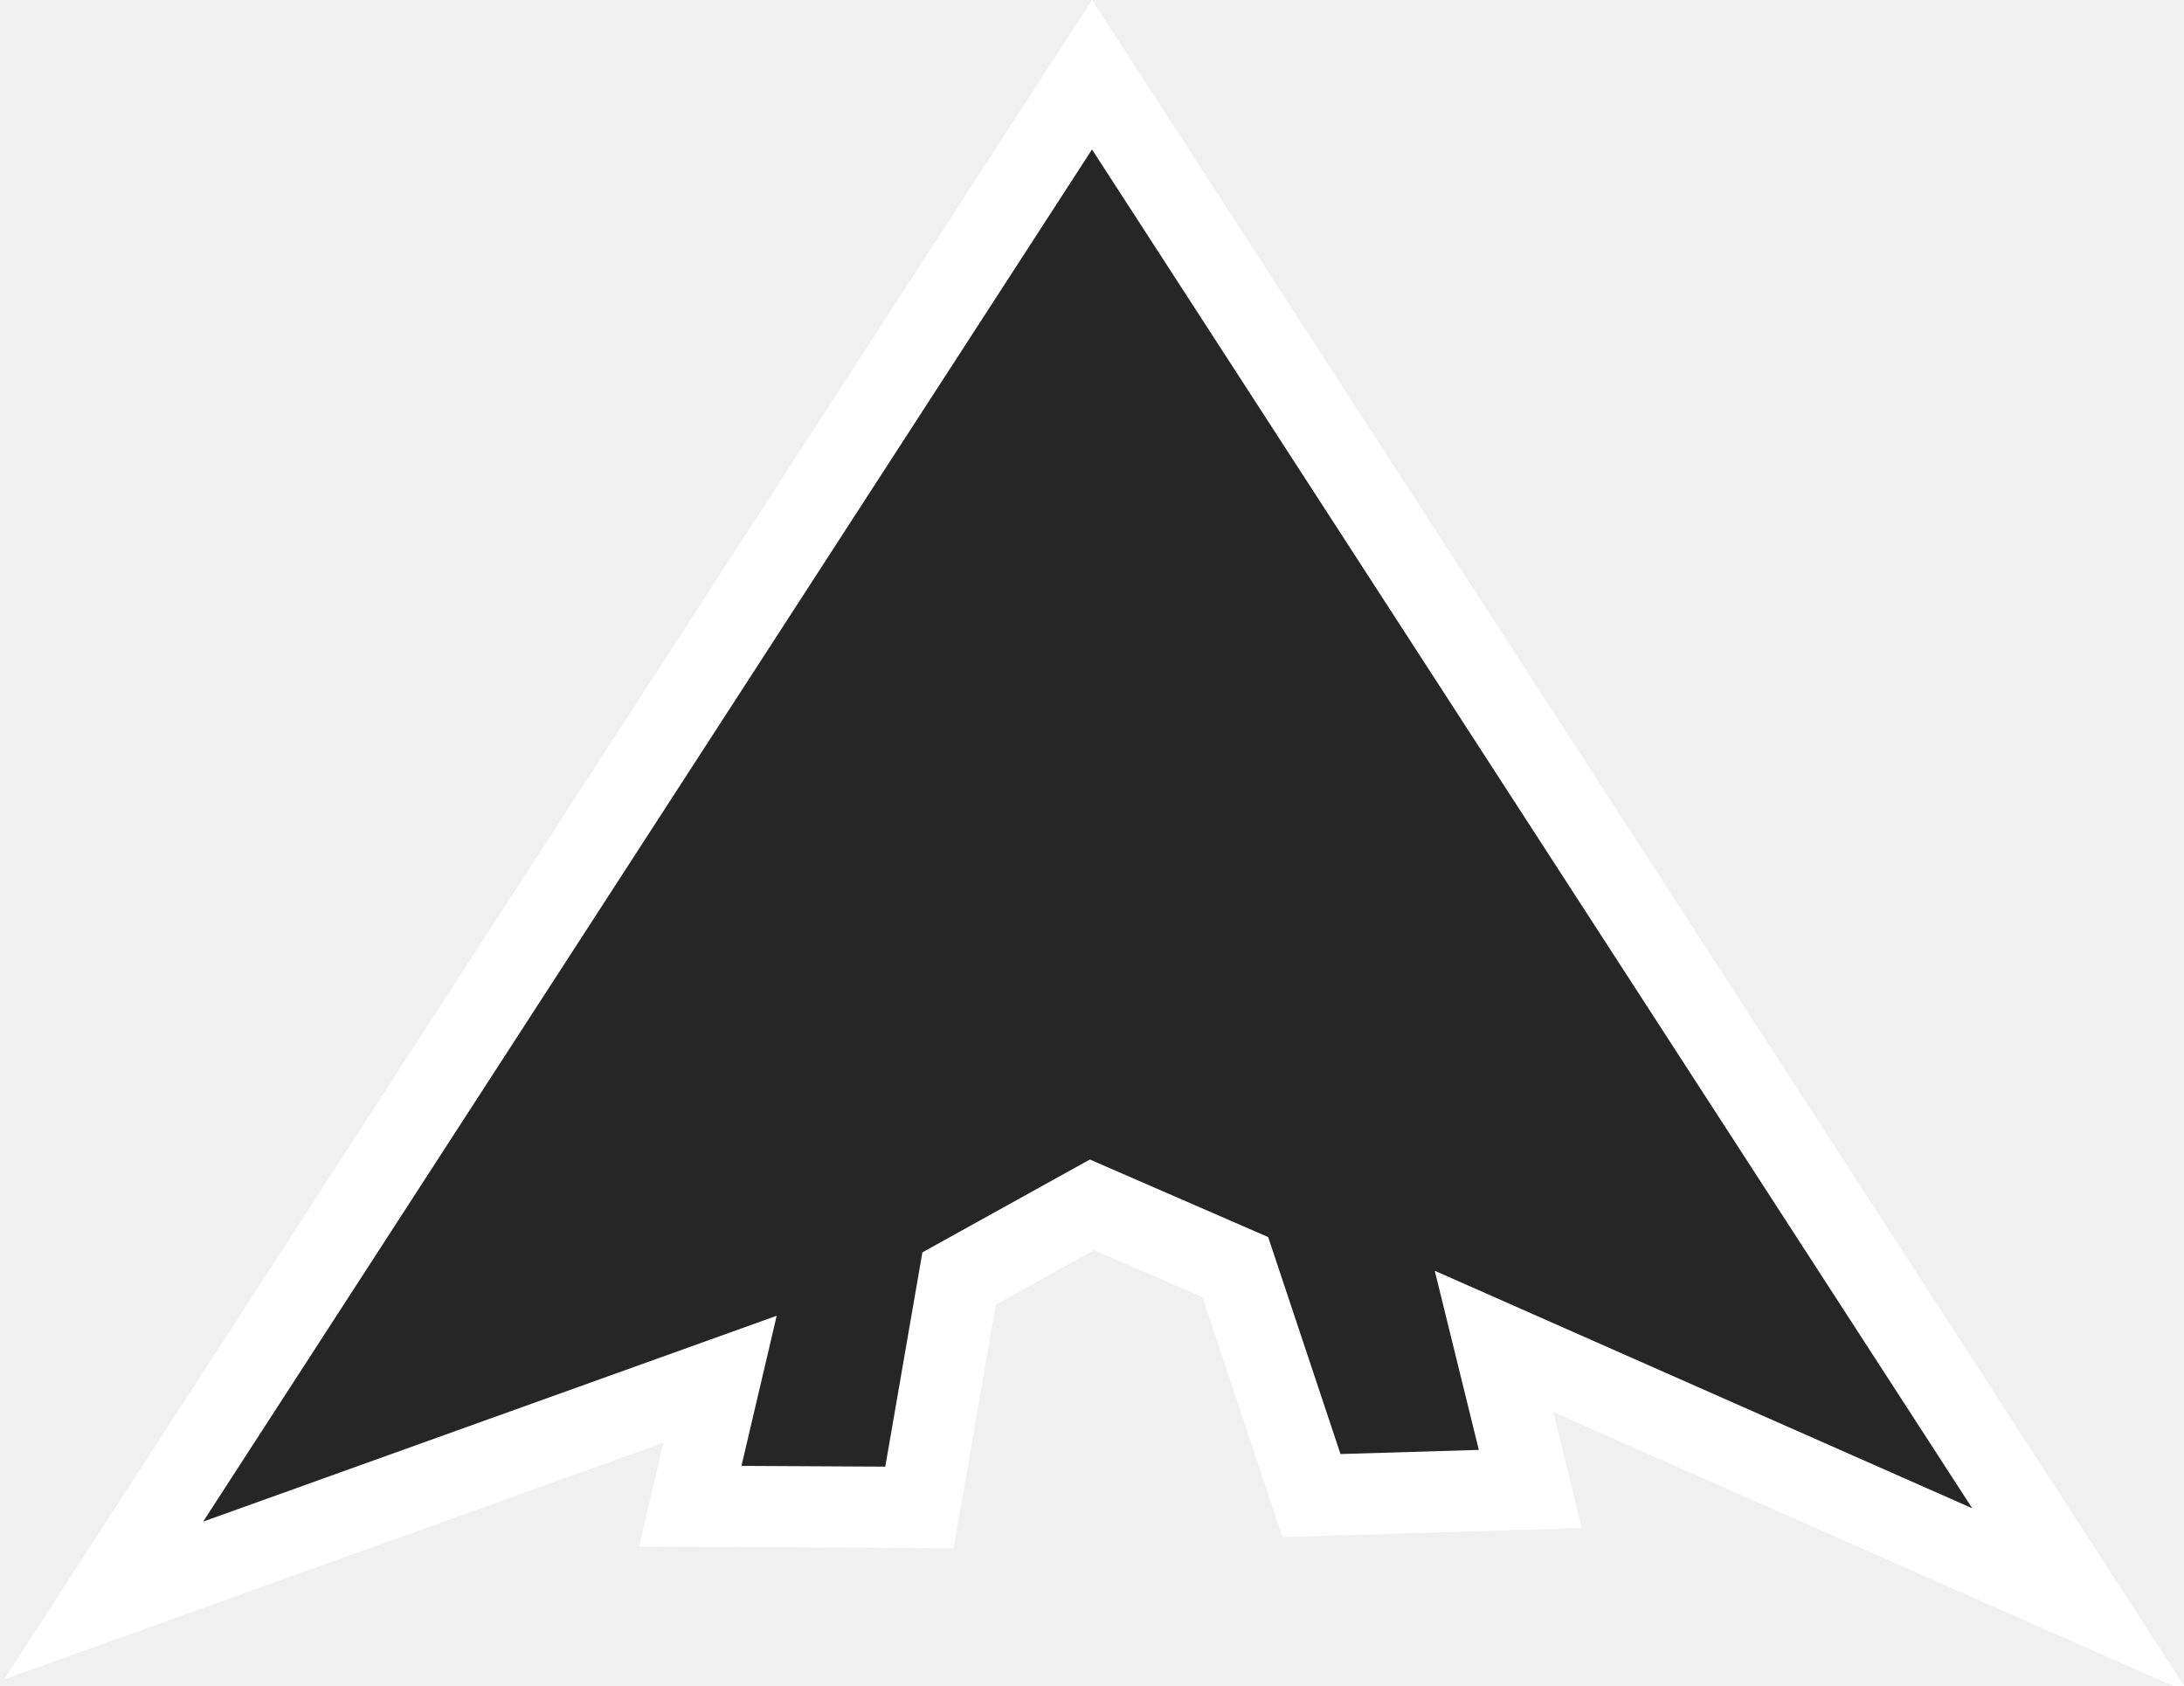
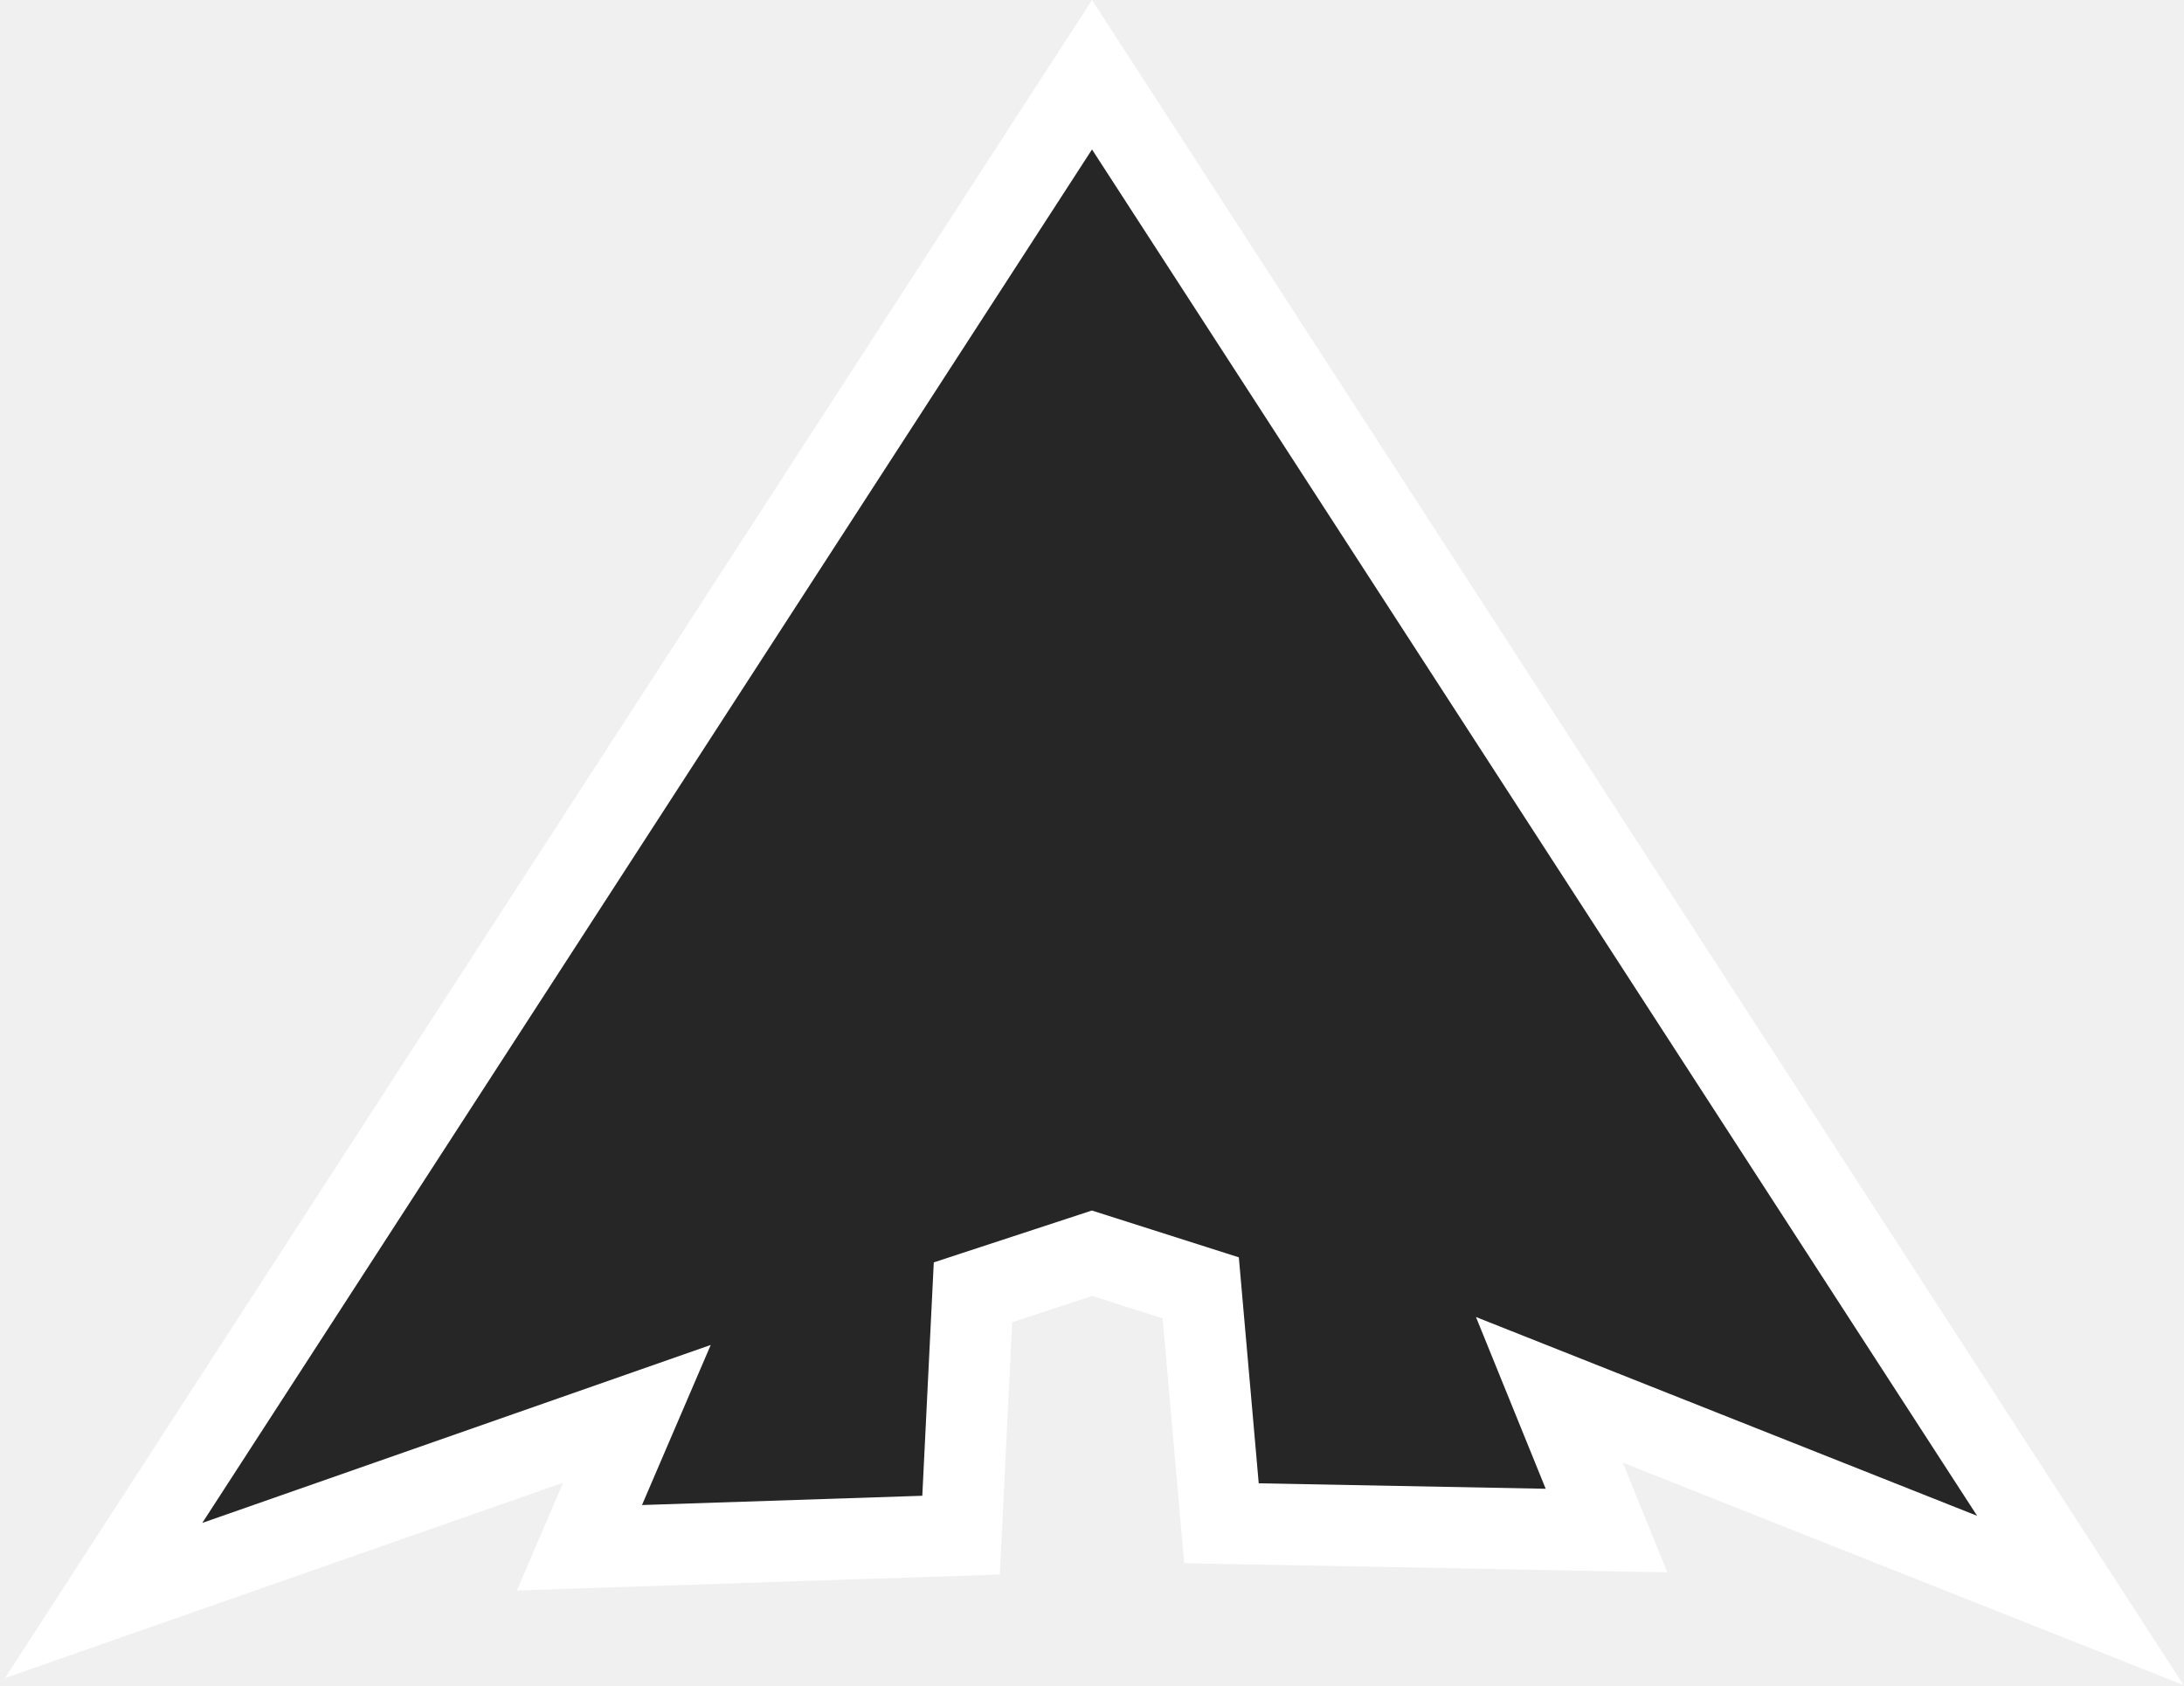
<svg xmlns="http://www.w3.org/2000/svg" width="80.632mm" height="62.239mm" viewBox="0 0 80.632 62.239" version="1.1" id="svg1">
  <defs id="defs1" />
  <g id="layer1" transform="translate(-66.17367,-122.3873)">
-     <path style="fill:#262626;fill-opacity:1;stroke:#ffffff;stroke-width:3;stroke-dasharray:none;stroke-opacity:1" d="m 70,181.478 36.49,-56.332 36.49,56.332 -21.65,-9.567 1.341,5.451 -8.077,0.242 -2.812,-8.435 -5.291,-2.301 -4.908,2.721 -1.464,8.454 -8.461,-0.045 1.1,-4.688 z" id="path1" />
+     <path style="fill:#262626;fill-opacity:1;stroke:#ffffff;stroke-width:3;stroke-dasharray:none;stroke-opacity:1" d="m 70,181.478 36.49,-56.332 36.49,56.332 -19.604,-7.777 2.109,5.195 -14.216,-0.27 -0.765,-8.691 -4.012,-1.278 -4.396,1.442 -0.441,8.966 -14.089,0.466 2.123,-4.944 z" id="path1" />
  </g>
</svg>
